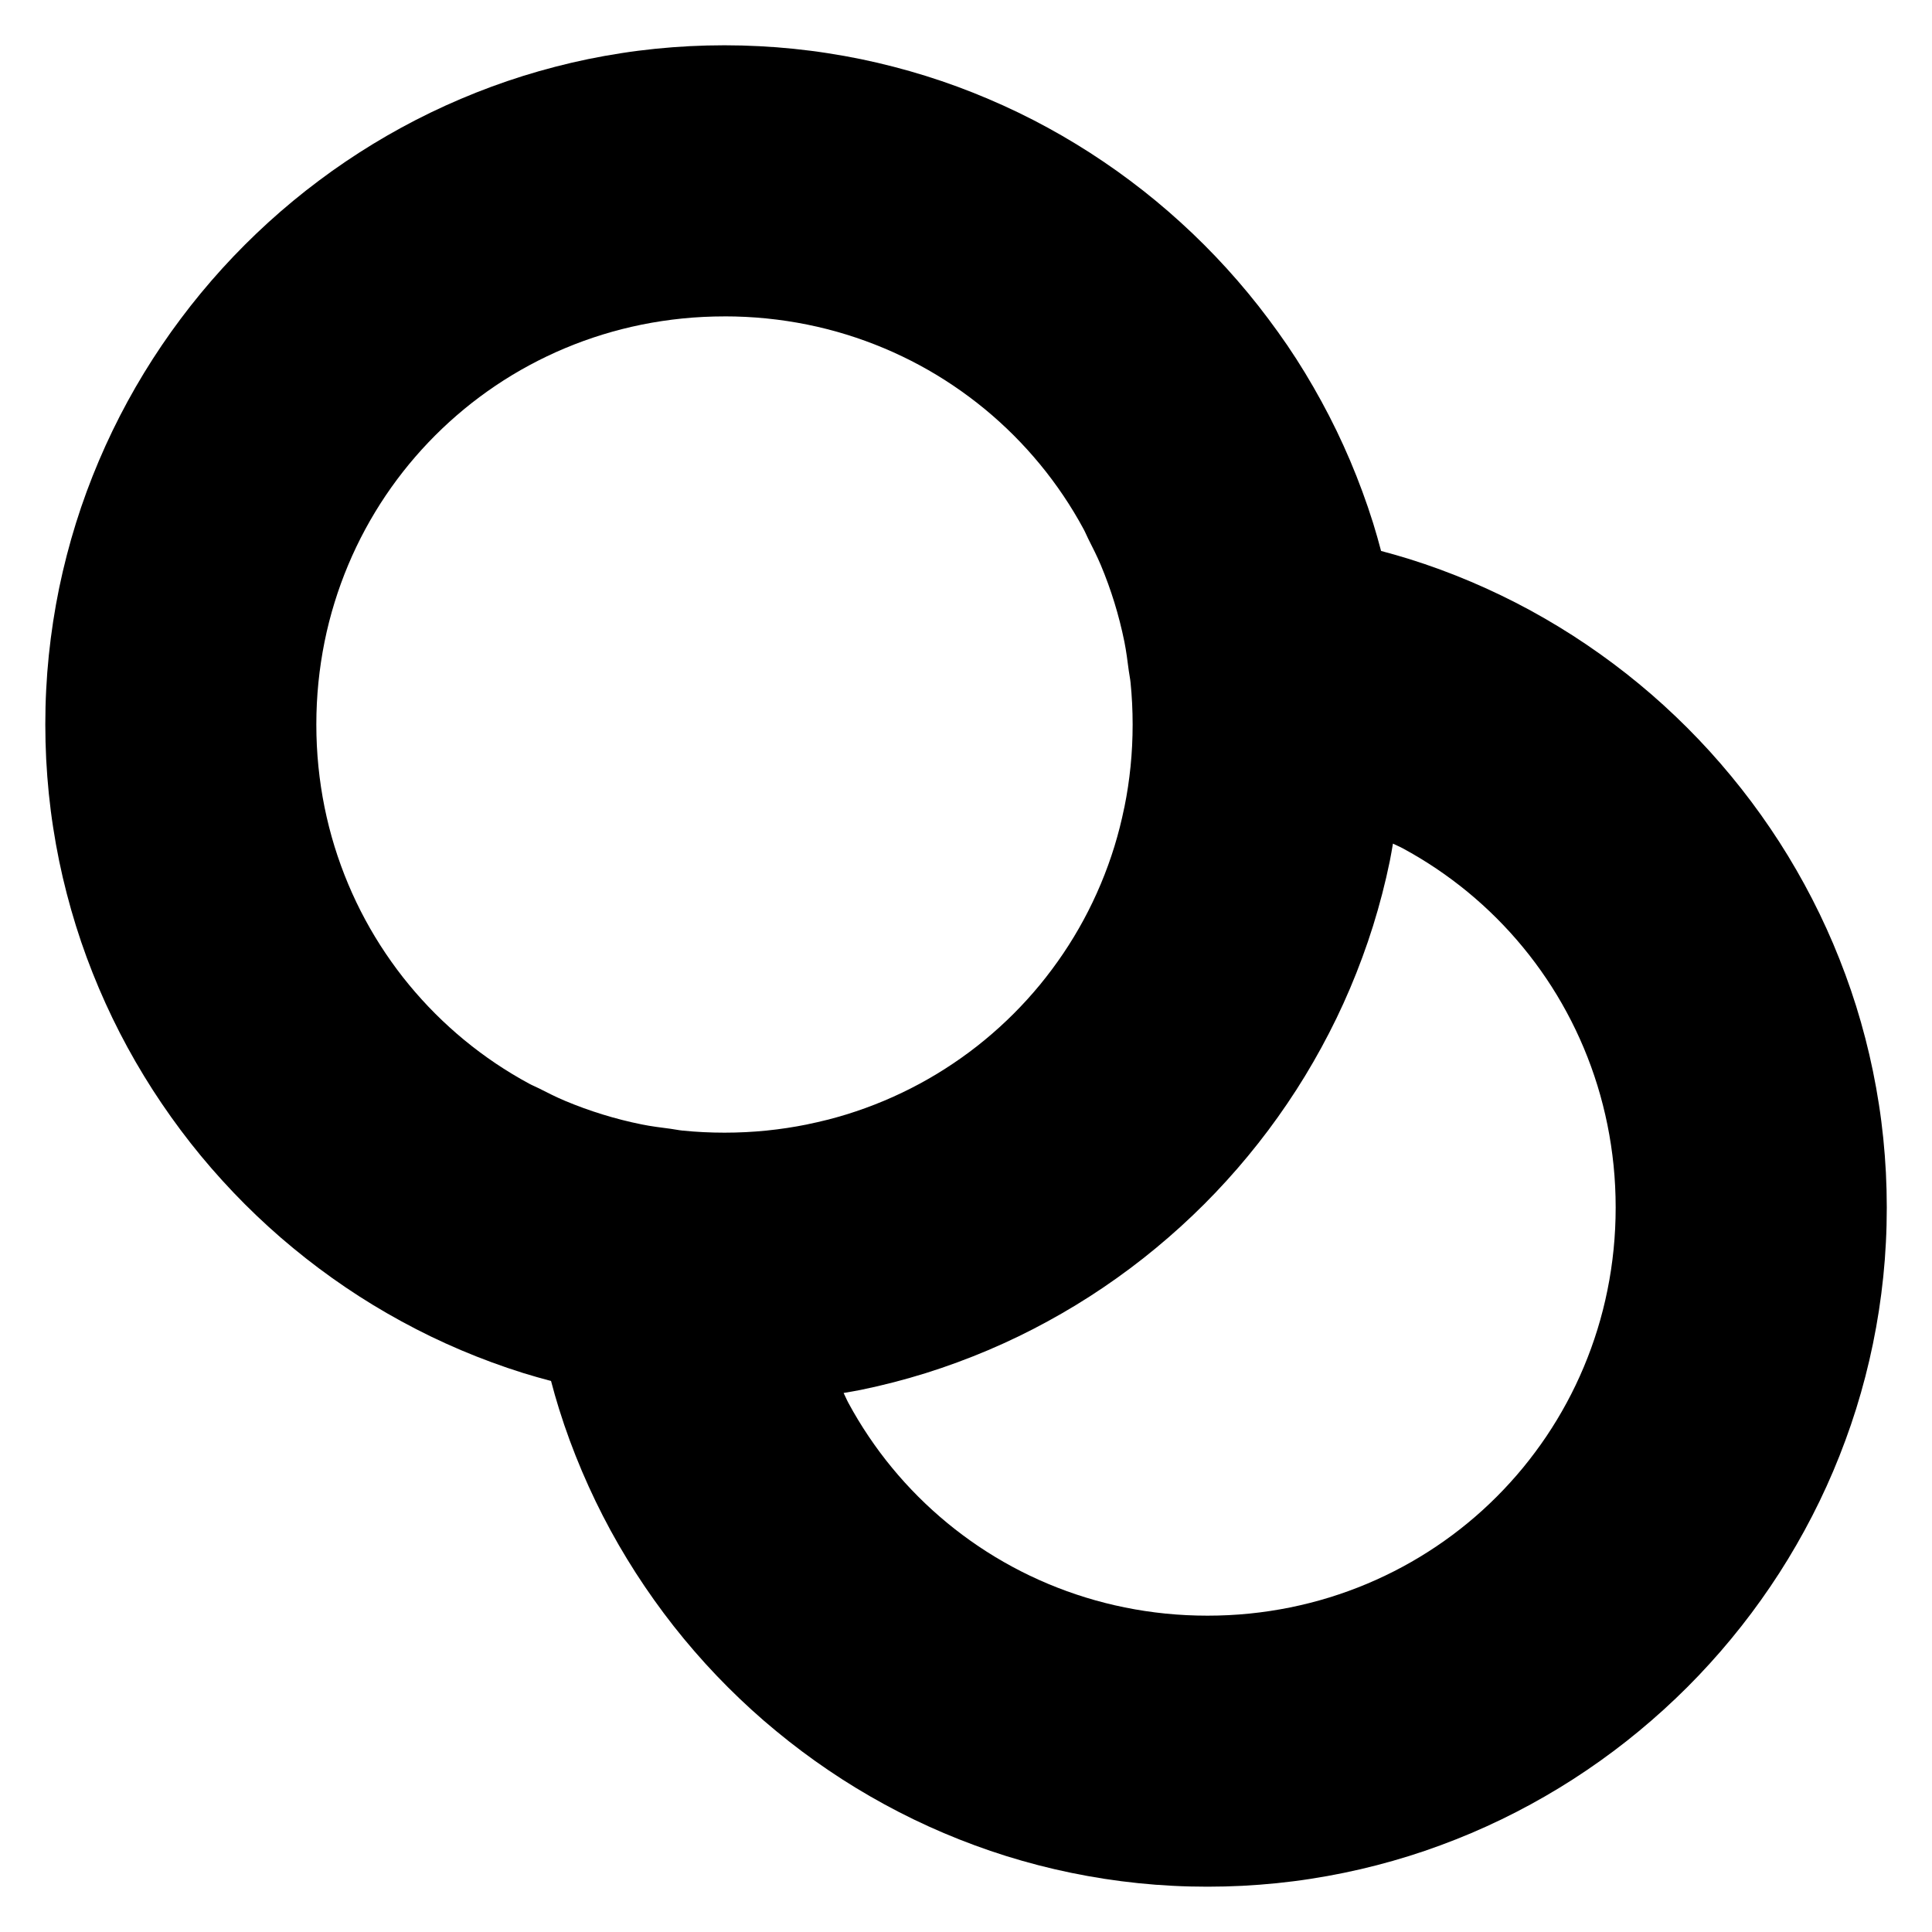
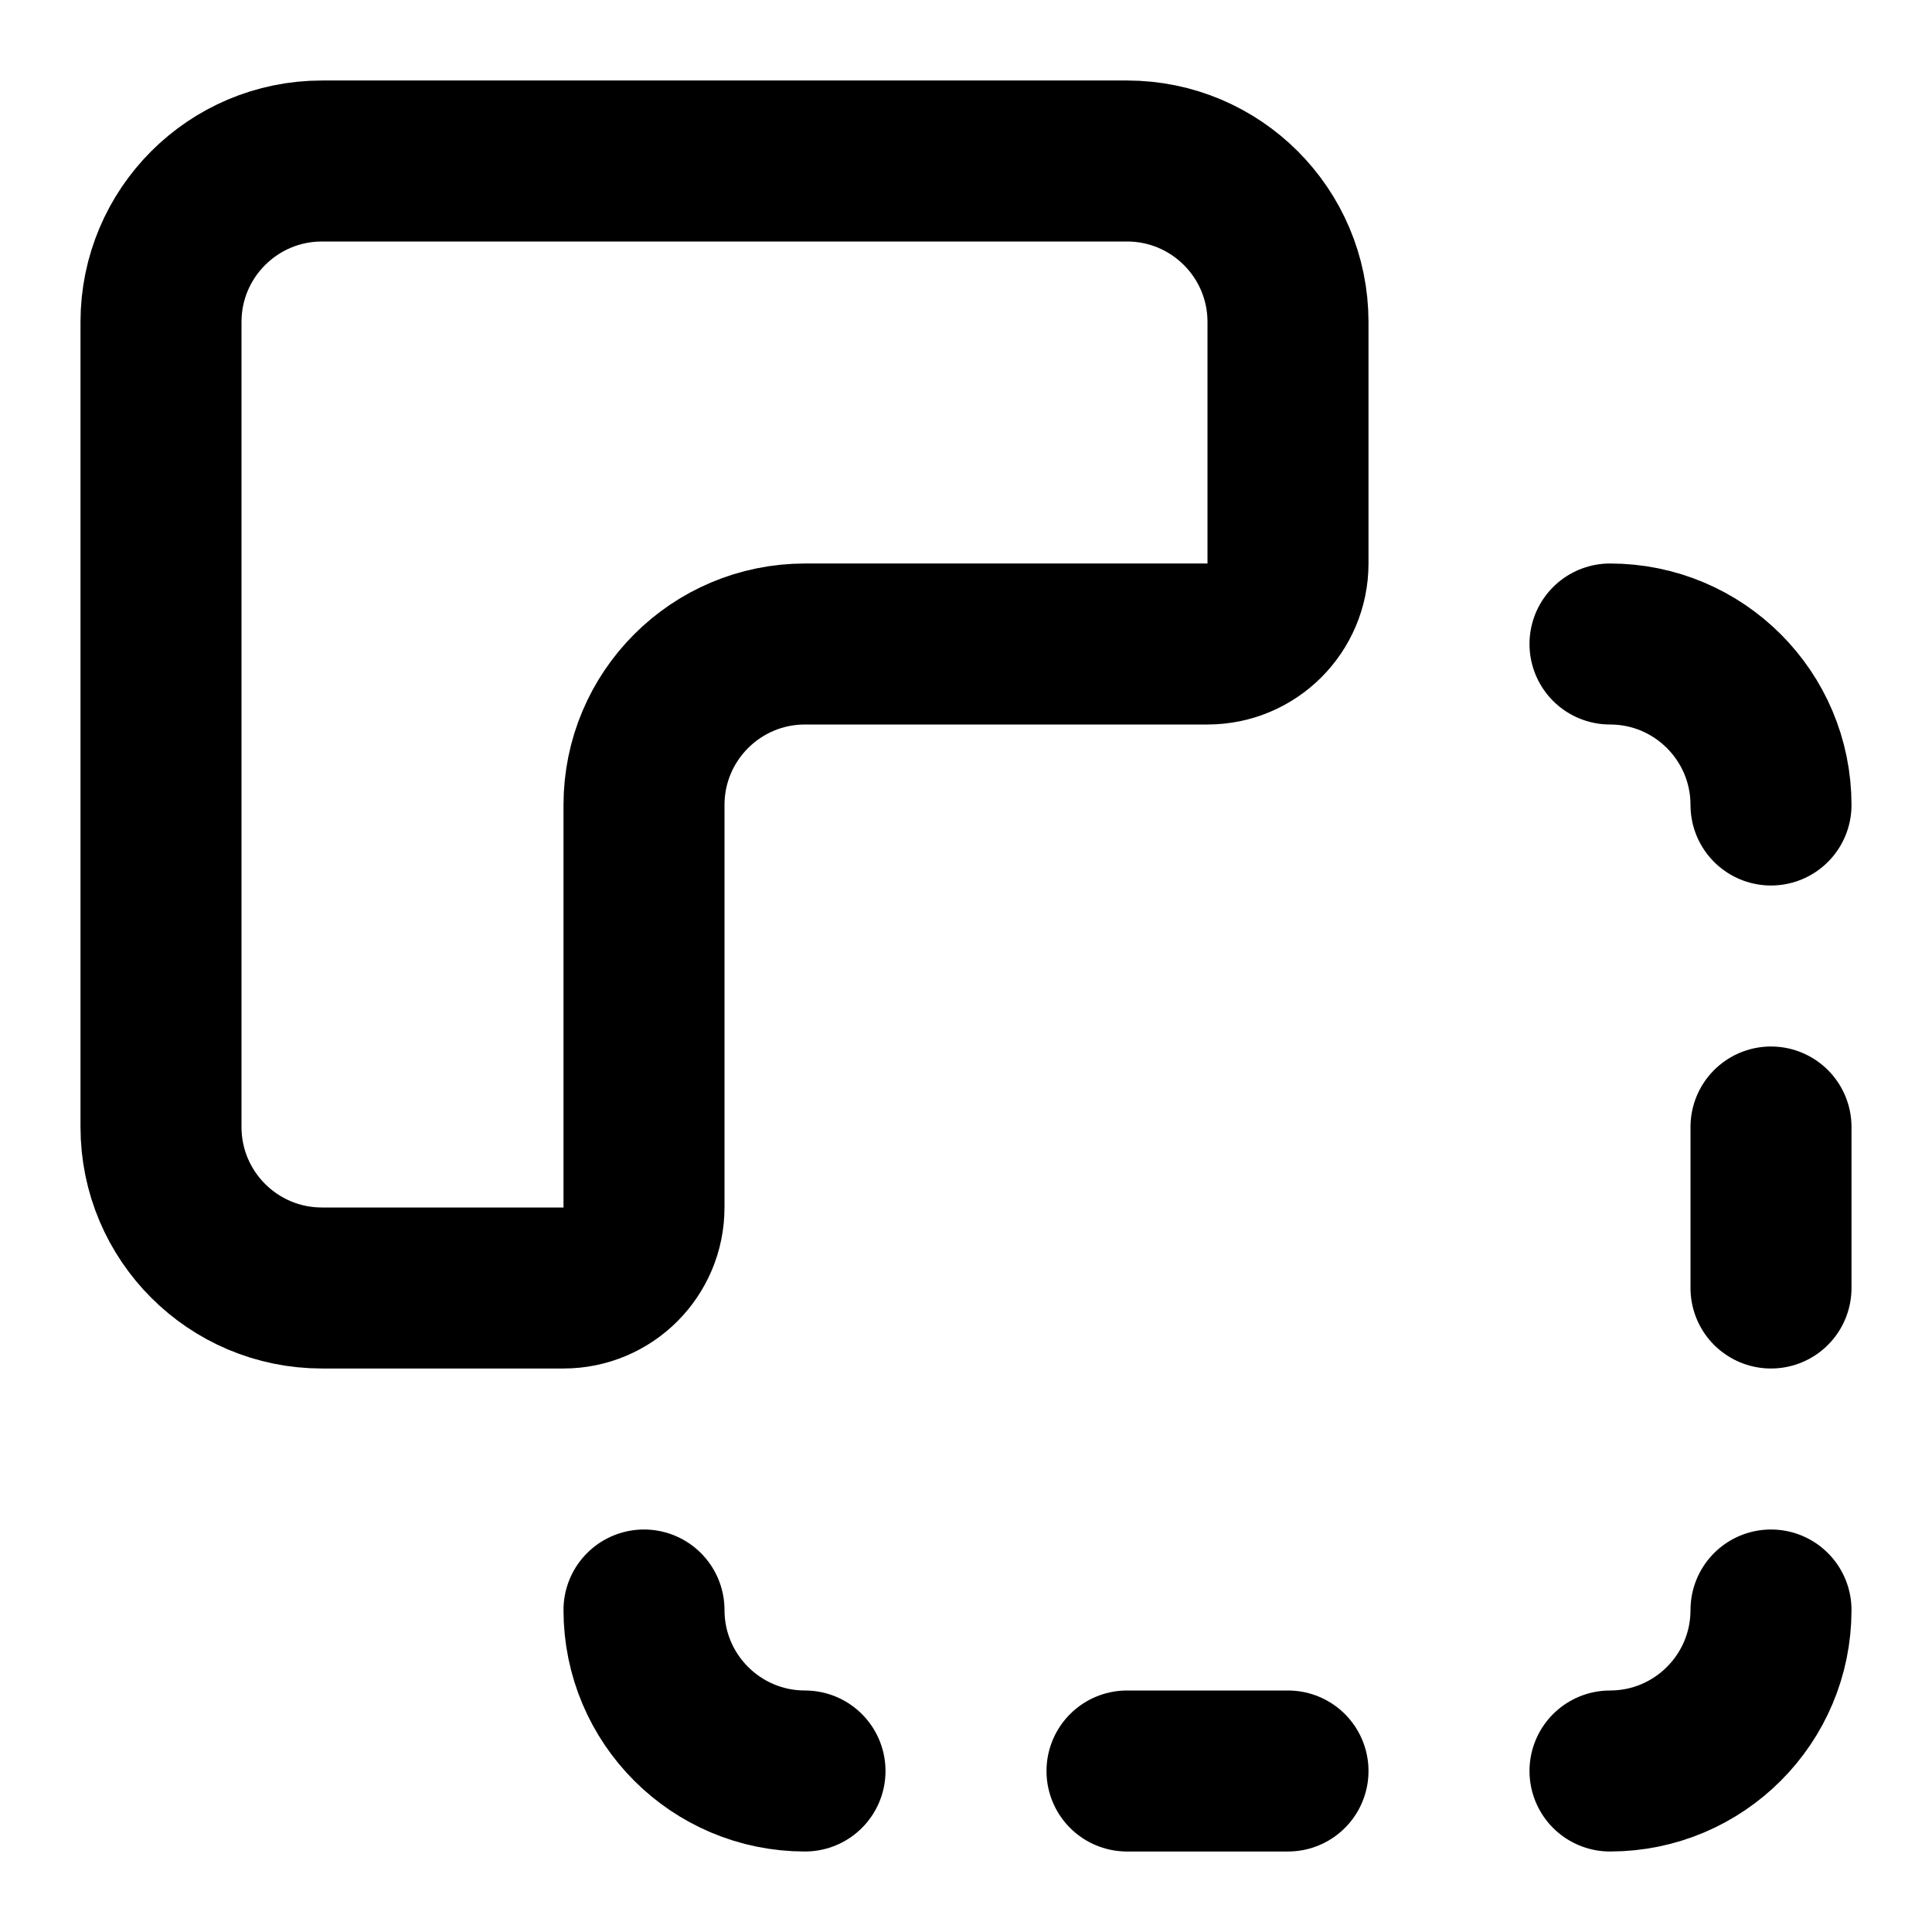
- <svg xmlns="http://www.w3.org/2000/svg" viewBox="0 0 64 64">
-   <path d="m 24,1.5 c -0.387,0 -0.771,0.01 -1.153,0.029 -0.382,0.02 -0.762,0.049 -1.138,0.087 -0.377,0.039 -0.751,0.086 -1.122,0.144 -0.371,0.057 -0.74,0.123 -1.105,0.198 -0.365,0.075 -0.727,0.16 -1.086,0.253 -0.359,0.093 -0.714,0.194 -1.066,0.304 C 16.977,2.626 16.629,2.744 16.285,2.871 15.941,2.998 15.6,3.133 15.264,3.276 14.928,3.419 14.596,3.569 14.268,3.728 13.941,3.886 13.618,4.052 13.299,4.226 12.98,4.4 12.666,4.581 12.356,4.77 12.047,4.958 11.743,5.154 11.443,5.357 11.144,5.559 10.85,5.769 10.561,5.986 10.272,6.202 9.988,6.425 9.71,6.655 9.432,6.885 9.159,7.121 8.892,7.364 8.626,7.606 8.365,7.855 8.11,8.11 7.855,8.365 7.606,8.626 7.364,8.892 7.121,9.159 6.885,9.432 6.655,9.71 6.425,9.988 6.202,10.272 5.986,10.561 5.769,10.85 5.559,11.144 5.357,11.443 5.154,11.743 4.958,12.047 4.77,12.356 4.581,12.666 4.4,12.98 4.226,13.299 4.052,13.618 3.886,13.941 3.728,14.268 3.569,14.596 3.419,14.928 3.276,15.264 3.133,15.6 2.998,15.941 2.871,16.285 2.744,16.629 2.626,16.977 2.516,17.329 c -0.11,0.352 -0.211,0.707 -0.304,1.066 -0.093,0.359 -0.177,0.72 -0.253,1.086 -0.075,0.365 -0.141,0.734 -0.198,1.105 -0.057,0.371 -0.105,0.745 -0.144,1.122 -0.039,0.377 -0.068,0.756 -0.087,1.138 -0.02,0.382 -0.029,0.767 -0.029,1.153 0,0.387 0.01,0.771 0.029,1.153 0.02,0.382 0.049,0.762 0.087,1.139 0.039,0.377 0.086,0.751 0.144,1.122 0.057,0.371 0.123,0.74 0.198,1.105 0.075,0.365 0.16,0.728 0.253,1.086 0.093,0.359 0.194,0.714 0.304,1.066 0.11,0.352 0.228,0.7 0.355,1.044 0.127,0.344 0.262,0.684 0.405,1.021 0.143,0.336 0.294,0.669 0.452,0.996 0.159,0.328 0.324,0.651 0.498,0.969 0.174,0.319 0.355,0.633 0.544,0.942 0.188,0.309 0.384,0.614 0.587,0.913 0.203,0.299 0.412,0.594 0.629,0.883 0.216,0.289 0.439,0.573 0.669,0.851 0.23,0.278 0.466,0.55 0.709,0.817 0.243,0.267 0.491,0.528 0.746,0.783 0.255,0.255 0.516,0.504 0.782,0.746 0.267,0.243 0.539,0.479 0.818,0.708 0.278,0.23 0.562,0.453 0.851,0.67 0.289,0.216 0.583,0.426 0.883,0.629 0.299,0.203 0.604,0.399 0.913,0.587 0.309,0.188 0.624,0.369 0.943,0.543 0.319,0.174 0.642,0.34 0.969,0.499 0.328,0.159 0.66,0.309 0.996,0.452 0.336,0.143 0.676,0.277 1.021,0.404 0.344,0.127 0.692,0.246 1.044,0.356 0.305,0.095 0.614,0.181 0.924,0.264 0.082,0.31 0.168,0.619 0.264,0.923 0.11,0.352 0.228,0.7 0.355,1.044 0.127,0.344 0.262,0.684 0.405,1.021 0.143,0.336 0.294,0.668 0.452,0.996 0.159,0.328 0.324,0.651 0.498,0.97 0.174,0.319 0.355,0.633 0.544,0.942 0.188,0.309 0.384,0.614 0.587,0.913 0.203,0.299 0.412,0.594 0.629,0.883 0.216,0.289 0.439,0.573 0.669,0.851 0.23,0.278 0.466,0.55 0.708,0.817 0.243,0.267 0.492,0.528 0.747,0.783 0.255,0.255 0.516,0.504 0.782,0.746 0.267,0.243 0.539,0.479 0.818,0.708 0.278,0.23 0.562,0.453 0.851,0.67 0.289,0.216 0.583,0.426 0.883,0.629 0.299,0.203 0.604,0.399 0.913,0.587 0.309,0.188 0.623,0.369 0.942,0.543 0.319,0.174 0.642,0.34 0.97,0.499 0.328,0.159 0.66,0.309 0.996,0.452 0.336,0.143 0.676,0.277 1.021,0.404 0.344,0.127 0.692,0.246 1.044,0.356 0.352,0.11 0.707,0.211 1.066,0.304 0.359,0.093 0.72,0.177 1.086,0.252 0.365,0.075 0.734,0.142 1.105,0.199 0.371,0.057 0.745,0.105 1.122,0.144 0.377,0.039 0.756,0.068 1.138,0.087 0.382,0.02 0.767,0.029 1.153,0.029 0.387,0 0.771,-0.01 1.153,-0.029 0.382,-0.02 0.762,-0.049 1.139,-0.087 0.377,-0.039 0.751,-0.086 1.122,-0.144 0.371,-0.057 0.74,-0.124 1.105,-0.199 0.365,-0.075 0.728,-0.159 1.086,-0.252 0.359,-0.093 0.714,-0.194 1.066,-0.304 0.352,-0.11 0.7,-0.229 1.044,-0.356 0.344,-0.127 0.684,-0.261 1.021,-0.404 0.336,-0.143 0.668,-0.294 0.996,-0.452 0.328,-0.159 0.651,-0.325 0.97,-0.499 0.319,-0.174 0.633,-0.355 0.942,-0.543 0.309,-0.188 0.614,-0.384 0.913,-0.587 0.299,-0.203 0.594,-0.412 0.883,-0.629 0.289,-0.216 0.573,-0.44 0.851,-0.67 0.278,-0.23 0.55,-0.466 0.817,-0.708 0.267,-0.243 0.528,-0.491 0.783,-0.746 0.255,-0.255 0.504,-0.516 0.746,-0.783 0.243,-0.267 0.479,-0.539 0.708,-0.817 0.23,-0.278 0.453,-0.562 0.67,-0.851 0.216,-0.289 0.426,-0.583 0.629,-0.883 0.203,-0.299 0.399,-0.604 0.587,-0.913 0.188,-0.309 0.369,-0.623 0.543,-0.942 0.174,-0.319 0.34,-0.642 0.499,-0.97 0.159,-0.328 0.309,-0.66 0.452,-0.996 0.143,-0.336 0.277,-0.676 0.404,-1.021 0.127,-0.344 0.246,-0.692 0.356,-1.044 0.11,-0.352 0.211,-0.707 0.304,-1.066 0.093,-0.359 0.177,-0.721 0.252,-1.086 0.075,-0.365 0.142,-0.734 0.199,-1.105 0.057,-0.371 0.105,-0.745 0.144,-1.122 0.039,-0.377 0.068,-0.757 0.087,-1.139 0.02,-0.382 0.029,-0.766 0.029,-1.153 0,-0.387 -0.01,-0.771 -0.029,-1.153 -0.02,-0.382 -0.049,-0.762 -0.087,-1.138 -0.039,-0.377 -0.086,-0.751 -0.144,-1.122 -0.057,-0.371 -0.124,-0.74 -0.199,-1.105 -0.075,-0.365 -0.159,-0.727 -0.252,-1.086 -0.093,-0.359 -0.194,-0.714 -0.304,-1.066 -0.11,-0.352 -0.229,-0.7 -0.356,-1.044 -0.127,-0.344 -0.261,-0.684 -0.404,-1.021 -0.143,-0.336 -0.294,-0.668 -0.452,-0.996 -0.159,-0.328 -0.325,-0.651 -0.499,-0.97 -0.174,-0.319 -0.355,-0.633 -0.543,-0.942 -0.188,-0.309 -0.384,-0.614 -0.587,-0.913 -0.203,-0.299 -0.412,-0.594 -0.629,-0.883 -0.216,-0.289 -0.44,-0.572 -0.67,-0.851 -0.23,-0.278 -0.466,-0.551 -0.708,-0.818 -0.243,-0.267 -0.491,-0.527 -0.746,-0.782 -0.255,-0.255 -0.516,-0.504 -0.783,-0.747 -0.267,-0.243 -0.539,-0.479 -0.817,-0.708 -0.278,-0.23 -0.562,-0.453 -0.851,-0.669 -0.289,-0.216 -0.583,-0.426 -0.883,-0.629 -0.299,-0.203 -0.604,-0.399 -0.913,-0.587 -0.309,-0.188 -0.623,-0.37 -0.942,-0.544 -0.319,-0.174 -0.642,-0.34 -0.97,-0.498 -0.328,-0.159 -0.66,-0.309 -0.996,-0.452 -0.336,-0.143 -0.676,-0.278 -1.021,-0.405 -0.344,-0.127 -0.692,-0.245 -1.044,-0.355 -0.305,-0.095 -0.613,-0.181 -0.923,-0.264 -0.083,-0.31 -0.168,-0.619 -0.264,-0.924 -0.11,-0.352 -0.229,-0.7 -0.356,-1.044 -0.127,-0.344 -0.261,-0.684 -0.404,-1.021 -0.143,-0.336 -0.294,-0.668 -0.452,-0.996 -0.159,-0.328 -0.325,-0.651 -0.499,-0.969 -0.174,-0.319 -0.355,-0.633 -0.543,-0.943 -0.188,-0.309 -0.384,-0.614 -0.587,-0.913 C 42.441,11.144 42.231,10.85 42.014,10.561 41.798,10.272 41.575,9.988 41.345,9.71 41.115,9.432 40.879,9.159 40.636,8.892 40.394,8.626 40.145,8.365 39.89,8.11 39.635,7.855 39.374,7.606 39.107,7.364 38.84,7.121 38.568,6.885 38.29,6.655 38.012,6.425 37.728,6.202 37.439,5.986 37.15,5.769 36.856,5.559 36.556,5.357 36.257,5.154 35.953,4.958 35.643,4.77 35.334,4.581 35.02,4.4 34.701,4.226 34.383,4.052 34.059,3.886 33.732,3.728 33.404,3.569 33.072,3.419 32.735,3.276 32.399,3.133 32.059,2.998 31.715,2.871 31.371,2.744 31.023,2.626 30.671,2.516 30.319,2.406 29.964,2.305 29.605,2.212 29.247,2.119 28.884,2.034 28.519,1.959 28.154,1.884 27.786,1.818 27.414,1.761 27.043,1.703 26.669,1.656 26.292,1.617 25.915,1.578 25.535,1.549 25.153,1.53 24.771,1.51 24.387,1.5 24,1.5 Z m 0,8.98 c 0.47,0 0.934,0.023 1.391,0.069 0.457,0.046 0.907,0.114 1.349,0.203 0.442,0.089 0.876,0.2 1.3,0.331 0.425,0.131 0.839,0.282 1.244,0.452 0.405,0.17 0.8,0.359 1.183,0.566 0.383,0.207 0.755,0.432 1.114,0.674 0.359,0.242 0.706,0.501 1.04,0.775 0.333,0.275 0.653,0.565 0.958,0.87 0.305,0.305 0.595,0.625 0.87,0.958 0.275,0.333 0.533,0.68 0.775,1.039 0.242,0.359 0.467,0.731 0.674,1.115 0.057,0.105 0.101,0.217 0.155,0.324 0.143,0.283 0.287,0.565 0.411,0.859 0.17,0.405 0.321,0.82 0.452,1.245 0.131,0.425 0.241,0.858 0.331,1.3 0.063,0.314 0.103,0.636 0.145,0.958 0.017,0.131 0.046,0.258 0.059,0.391 0.046,0.457 0.069,0.921 0.069,1.391 0,0.47 -0.023,0.934 -0.069,1.391 -0.046,0.457 -0.114,0.907 -0.204,1.349 -0.001,0.006 -0.003,0.012 -0.005,0.018 -0.089,0.436 -0.197,0.864 -0.326,1.283 -0.131,0.425 -0.282,0.839 -0.452,1.244 -0.17,0.405 -0.359,0.8 -0.566,1.183 -0.207,0.383 -0.432,0.755 -0.674,1.114 -0.242,0.359 -0.501,0.706 -0.775,1.04 -0.275,0.333 -0.565,0.653 -0.87,0.958 -0.305,0.305 -0.625,0.595 -0.958,0.87 -0.333,0.275 -0.68,0.533 -1.04,0.775 -0.359,0.242 -0.731,0.467 -1.114,0.674 -0.383,0.207 -0.778,0.396 -1.183,0.566 -0.405,0.17 -0.82,0.321 -1.244,0.452 -0.419,0.129 -0.847,0.237 -1.283,0.326 -0.006,0.001 -0.012,0.003 -0.018,0.005 -0.442,0.089 -0.892,0.158 -1.349,0.204 -0.457,0.046 -0.921,0.069 -1.391,0.069 -0.47,0 -0.934,-0.023 -1.391,-0.069 -0.132,-0.013 -0.26,-0.042 -0.391,-0.059 -0.322,-0.042 -0.644,-0.081 -0.958,-0.145 -0.442,-0.089 -0.876,-0.2 -1.3,-0.331 -0.425,-0.131 -0.84,-0.282 -1.245,-0.452 -0.294,-0.123 -0.576,-0.268 -0.859,-0.411 -0.107,-0.054 -0.219,-0.098 -0.324,-0.155 -0.383,-0.207 -0.755,-0.432 -1.115,-0.674 -0.359,-0.242 -0.706,-0.501 -1.039,-0.775 -0.333,-0.275 -0.653,-0.565 -0.958,-0.87 -0.305,-0.305 -0.595,-0.625 -0.87,-0.958 -0.275,-0.333 -0.533,-0.68 -0.775,-1.04 -0.242,-0.359 -0.467,-0.731 -0.674,-1.114 -0.207,-0.383 -0.396,-0.778 -0.566,-1.183 -0.17,-0.405 -0.321,-0.82 -0.452,-1.244 -0.131,-0.425 -0.241,-0.858 -0.331,-1.3 -0.089,-0.442 -0.157,-0.892 -0.203,-1.349 -0.046,-0.457 -0.069,-0.921 -0.069,-1.391 0,-0.47 0.023,-0.934 0.069,-1.391 0.046,-0.457 0.114,-0.907 0.203,-1.349 0.089,-0.442 0.2,-0.876 0.331,-1.3 0.131,-0.425 0.282,-0.84 0.452,-1.245 0.17,-0.405 0.359,-0.8 0.566,-1.183 0.207,-0.383 0.432,-0.755 0.674,-1.115 0.242,-0.359 0.501,-0.706 0.775,-1.039 0.275,-0.333 0.565,-0.653 0.87,-0.958 0.305,-0.305 0.625,-0.595 0.958,-0.87 0.333,-0.275 0.68,-0.533 1.039,-0.775 0.359,-0.242 0.731,-0.467 1.115,-0.674 0.383,-0.207 0.778,-0.396 1.183,-0.566 0.405,-0.17 0.82,-0.321 1.245,-0.452 0.425,-0.131 0.858,-0.241 1.3,-0.331 0.442,-0.089 0.892,-0.157 1.349,-0.203 0.457,-0.046 0.921,-0.069 1.391,-0.069 z m 22.144,17.466 c 0.107,0.054 0.219,0.098 0.323,0.155 0.383,0.207 0.755,0.432 1.115,0.674 0.359,0.242 0.706,0.501 1.04,0.775 0.333,0.275 0.653,0.565 0.958,0.87 0.305,0.305 0.596,0.625 0.87,0.958 0.275,0.333 0.533,0.68 0.775,1.039 0.242,0.359 0.467,0.731 0.674,1.115 0.207,0.383 0.396,0.778 0.566,1.183 0.17,0.405 0.321,0.82 0.452,1.245 0.131,0.425 0.241,0.858 0.331,1.3 0.089,0.442 0.158,0.892 0.204,1.349 0.046,0.457 0.069,0.921 0.069,1.391 0,0.47 -0.023,0.934 -0.069,1.391 -0.046,0.457 -0.114,0.907 -0.204,1.349 -0.089,0.442 -0.2,0.876 -0.331,1.3 -0.131,0.425 -0.282,0.839 -0.452,1.244 -0.17,0.405 -0.359,0.8 -0.566,1.183 -0.207,0.383 -0.432,0.755 -0.674,1.115 -0.242,0.359 -0.501,0.706 -0.775,1.04 -0.275,0.333 -0.565,0.653 -0.87,0.958 -0.305,0.305 -0.624,0.596 -0.958,0.87 -0.333,0.275 -0.68,0.533 -1.04,0.775 -0.359,0.242 -0.731,0.467 -1.115,0.674 -0.383,0.207 -0.778,0.396 -1.183,0.566 -0.405,0.17 -0.82,0.321 -1.244,0.452 -0.425,0.131 -0.858,0.241 -1.3,0.331 -0.442,0.089 -0.892,0.158 -1.349,0.204 -0.457,0.046 -0.921,0.069 -1.391,0.069 -0.47,0 -0.934,-0.023 -1.391,-0.069 -0.457,-0.046 -0.907,-0.114 -1.349,-0.204 -0.442,-0.089 -0.876,-0.2 -1.3,-0.331 -0.425,-0.131 -0.84,-0.282 -1.245,-0.452 -0.405,-0.17 -0.8,-0.359 -1.183,-0.566 -0.383,-0.207 -0.755,-0.432 -1.115,-0.674 -0.359,-0.242 -0.706,-0.501 -1.039,-0.775 -0.333,-0.275 -0.653,-0.565 -0.958,-0.87 -0.305,-0.305 -0.595,-0.624 -0.87,-0.958 -0.275,-0.333 -0.533,-0.68 -0.775,-1.04 -0.242,-0.359 -0.467,-0.731 -0.674,-1.115 -0.057,-0.105 -0.101,-0.217 -0.155,-0.323 0.191,-0.034 0.383,-0.064 0.573,-0.103 0.365,-0.075 0.728,-0.159 1.086,-0.252 0.359,-0.093 0.714,-0.194 1.066,-0.304 0.352,-0.11 0.7,-0.229 1.044,-0.356 0.344,-0.127 0.684,-0.261 1.021,-0.404 0.336,-0.143 0.669,-0.294 0.996,-0.452 0.328,-0.159 0.651,-0.325 0.969,-0.499 0.319,-0.174 0.633,-0.355 0.942,-0.543 0.309,-0.188 0.614,-0.384 0.913,-0.587 0.299,-0.203 0.594,-0.412 0.883,-0.629 0.289,-0.216 0.573,-0.44 0.851,-0.67 0.278,-0.23 0.55,-0.466 0.817,-0.708 0.267,-0.243 0.528,-0.491 0.783,-0.746 0.255,-0.255 0.504,-0.516 0.746,-0.783 0.243,-0.267 0.479,-0.539 0.708,-0.817 0.23,-0.278 0.453,-0.562 0.67,-0.851 0.216,-0.289 0.426,-0.583 0.629,-0.883 0.203,-0.299 0.399,-0.604 0.587,-0.913 0.188,-0.309 0.369,-0.623 0.543,-0.942 0.174,-0.319 0.34,-0.642 0.499,-0.969 0.159,-0.328 0.309,-0.66 0.452,-0.996 0.143,-0.336 0.277,-0.676 0.404,-1.021 0.127,-0.344 0.246,-0.692 0.356,-1.044 0.11,-0.352 0.211,-0.707 0.304,-1.066 0.093,-0.359 0.177,-0.721 0.252,-1.086 0.039,-0.189 0.069,-0.382 0.103,-0.573 z" />
+ <svg xmlns="http://www.w3.org/2000/svg" width="24" height="24" viewBox="0 0 24 24" fill="none" stroke="currentColor" stroke-width="2" stroke-linecap="round" stroke-linejoin="round" class="svg-icon lucide-squares-subtract">
+   <path d="M10 22a2 2 0 0 1-2-2" />
+   <path d="M16 22h-2" />
+   <path d="M16 4a2 2 0 0 0-2-2H4a2 2 0 0 0-2 2v10a2 2 0 0 0 2 2h3a1 1 0 0 0 1-1v-5a2 2 0 0 1 2-2h5a1 1 0 0 0 1-1z" />
+   <path d="M20 8a2 2 0 0 1 2 2" />
+   <path d="M22 14v2" />
+   <path d="M22 20a2 2 0 0 1-2 2" />
</svg>
